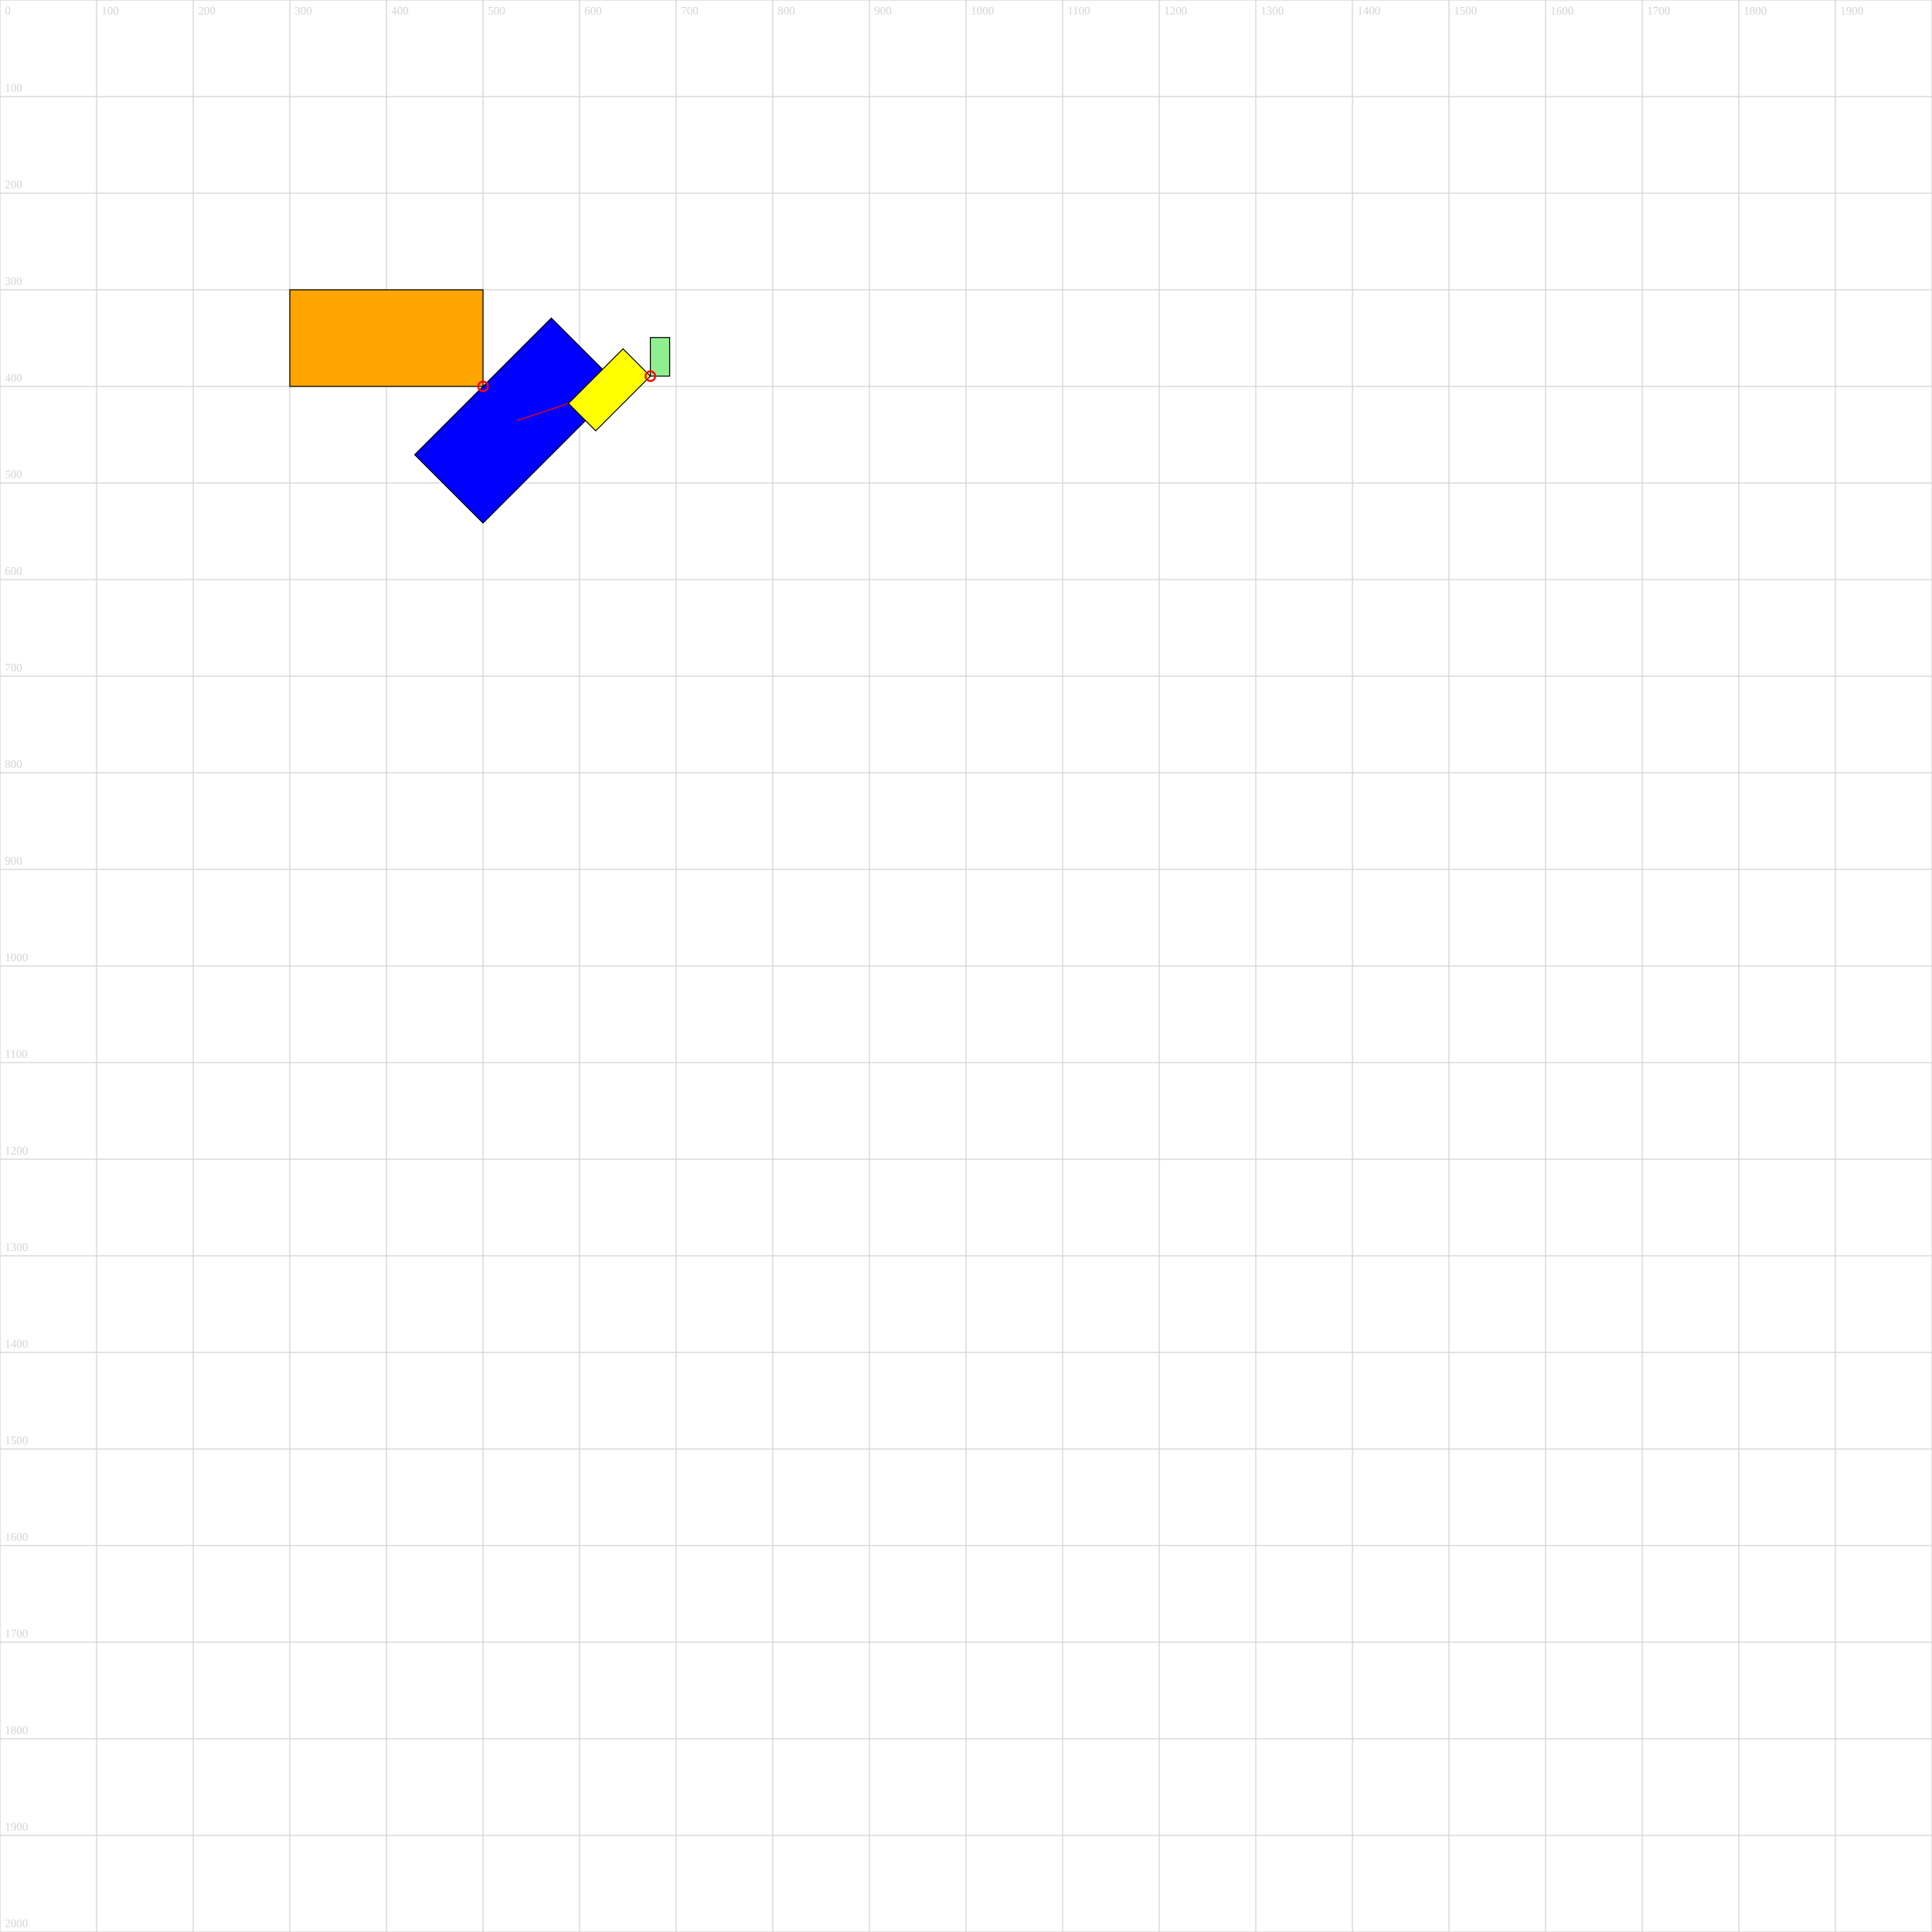
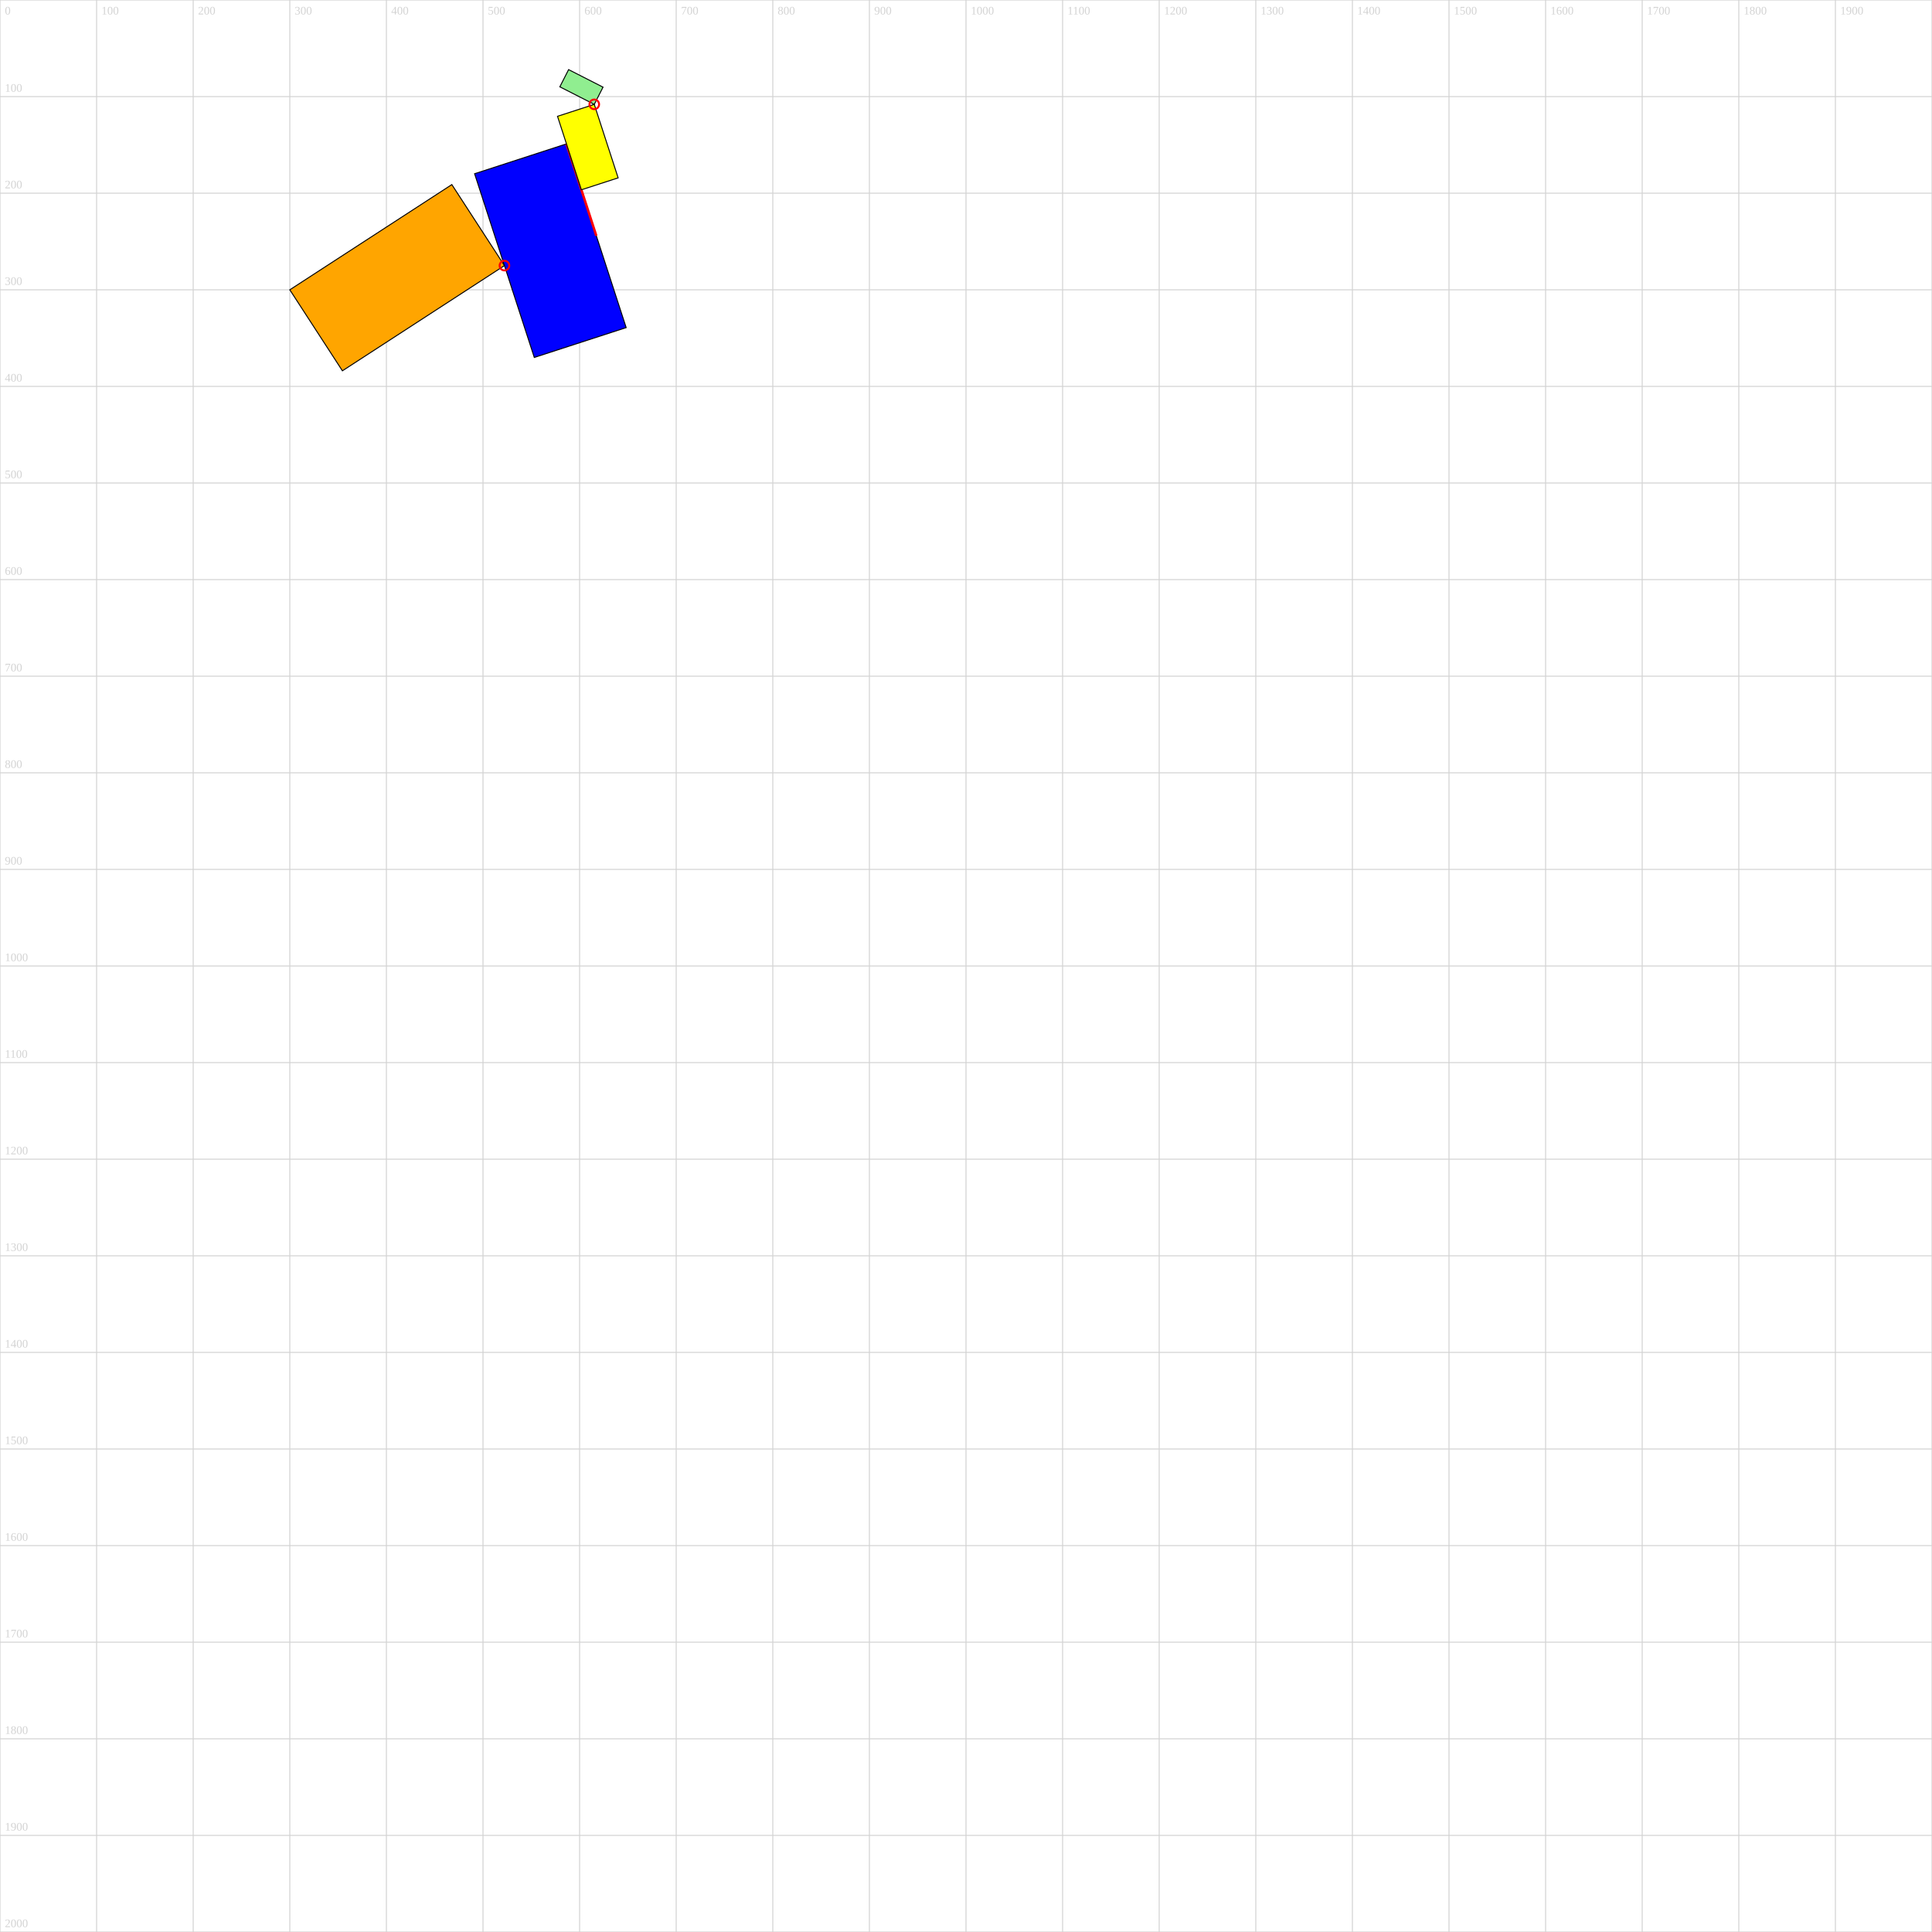
<svg xmlns="http://www.w3.org/2000/svg" version="1.1" width="2000" height="2000">
  <line x1="0" y1="0" x2="2000" y2="0" stroke="lightgrey" />
  <text x="5" y="-5" fill="lightgrey">0</text>
  <line x1="0" y1="100" x2="2000" y2="100" stroke="lightgrey" />
  <text x="5" y="95" fill="lightgrey">100</text>
  <line x1="0" y1="200" x2="2000" y2="200" stroke="lightgrey" />
  <text x="5" y="195" fill="lightgrey">200</text>
  <line x1="0" y1="300" x2="2000" y2="300" stroke="lightgrey" />
  <text x="5" y="295" fill="lightgrey">300</text>
  <line x1="0" y1="400" x2="2000" y2="400" stroke="lightgrey" />
  <text x="5" y="395" fill="lightgrey">400</text>
  <line x1="0" y1="500" x2="2000" y2="500" stroke="lightgrey" />
  <text x="5" y="495" fill="lightgrey">500</text>
  <line x1="0" y1="600" x2="2000" y2="600" stroke="lightgrey" />
  <text x="5" y="595" fill="lightgrey">600</text>
  <line x1="0" y1="700" x2="2000" y2="700" stroke="lightgrey" />
  <text x="5" y="695" fill="lightgrey">700</text>
  <line x1="0" y1="800" x2="2000" y2="800" stroke="lightgrey" />
  <text x="5" y="795" fill="lightgrey">800</text>
  <line x1="0" y1="900" x2="2000" y2="900" stroke="lightgrey" />
  <text x="5" y="895" fill="lightgrey">900</text>
  <line x1="0" y1="1000" x2="2000" y2="1000" stroke="lightgrey" />
  <text x="5" y="995" fill="lightgrey">1000</text>
  <line x1="0" y1="1100" x2="2000" y2="1100" stroke="lightgrey" />
  <text x="5" y="1095" fill="lightgrey">1100</text>
  <line x1="0" y1="1200" x2="2000" y2="1200" stroke="lightgrey" />
  <text x="5" y="1195" fill="lightgrey">1200</text>
  <line x1="0" y1="1300" x2="2000" y2="1300" stroke="lightgrey" />
  <text x="5" y="1295" fill="lightgrey">1300</text>
  <line x1="0" y1="1400" x2="2000" y2="1400" stroke="lightgrey" />
  <text x="5" y="1395" fill="lightgrey">1400</text>
  <line x1="0" y1="1500" x2="2000" y2="1500" stroke="lightgrey" />
  <text x="5" y="1495" fill="lightgrey">1500</text>
  <line x1="0" y1="1600" x2="2000" y2="1600" stroke="lightgrey" />
  <text x="5" y="1595" fill="lightgrey">1600</text>
  <line x1="0" y1="1700" x2="2000" y2="1700" stroke="lightgrey" />
  <text x="5" y="1695" fill="lightgrey">1700</text>
  <line x1="0" y1="1800" x2="2000" y2="1800" stroke="lightgrey" />
  <text x="5" y="1795" fill="lightgrey">1800</text>
  <line x1="0" y1="1900" x2="2000" y2="1900" stroke="lightgrey" />
  <text x="5" y="1895" fill="lightgrey">1900</text>
  <line x1="0" y1="2000" x2="2000" y2="2000" stroke="lightgrey" />
  <text x="5" y="1995" fill="lightgrey">2000</text>
  <line x1="0" y1="0" x2="0" y2="2000" stroke="lightgrey" />
  <text x="5" y="15" fill="lightgrey">0</text>
  <line x1="100" y1="0" x2="100" y2="2000" stroke="lightgrey" />
  <text x="105" y="15" fill="lightgrey">100</text>
  <line x1="200" y1="0" x2="200" y2="2000" stroke="lightgrey" />
  <text x="205" y="15" fill="lightgrey">200</text>
  <line x1="300" y1="0" x2="300" y2="2000" stroke="lightgrey" />
  <text x="305" y="15" fill="lightgrey">300</text>
  <line x1="400" y1="0" x2="400" y2="2000" stroke="lightgrey" />
  <text x="405" y="15" fill="lightgrey">400</text>
  <line x1="500" y1="0" x2="500" y2="2000" stroke="lightgrey" />
  <text x="505" y="15" fill="lightgrey">500</text>
  <line x1="600" y1="0" x2="600" y2="2000" stroke="lightgrey" />
  <text x="605" y="15" fill="lightgrey">600</text>
  <line x1="700" y1="0" x2="700" y2="2000" stroke="lightgrey" />
  <text x="705" y="15" fill="lightgrey">700</text>
  <line x1="800" y1="0" x2="800" y2="2000" stroke="lightgrey" />
  <text x="805" y="15" fill="lightgrey">800</text>
  <line x1="900" y1="0" x2="900" y2="2000" stroke="lightgrey" />
  <text x="905" y="15" fill="lightgrey">900</text>
  <line x1="1000" y1="0" x2="1000" y2="2000" stroke="lightgrey" />
  <text x="1005" y="15" fill="lightgrey">1000</text>
  <line x1="1100" y1="0" x2="1100" y2="2000" stroke="lightgrey" />
  <text x="1105" y="15" fill="lightgrey">1100</text>
  <line x1="1200" y1="0" x2="1200" y2="2000" stroke="lightgrey" />
  <text x="1205" y="15" fill="lightgrey">1200</text>
  <line x1="1300" y1="0" x2="1300" y2="2000" stroke="lightgrey" />
  <text x="1305" y="15" fill="lightgrey">1300</text>
  <line x1="1400" y1="0" x2="1400" y2="2000" stroke="lightgrey" />
  <text x="1405" y="15" fill="lightgrey">1400</text>
  <line x1="1500" y1="0" x2="1500" y2="2000" stroke="lightgrey" />
  <text x="1505" y="15" fill="lightgrey">1500</text>
  <line x1="1600" y1="0" x2="1600" y2="2000" stroke="lightgrey" />
  <text x="1605" y="15" fill="lightgrey">1600</text>
  <line x1="1700" y1="0" x2="1700" y2="2000" stroke="lightgrey" />
  <text x="1705" y="15" fill="lightgrey">1700</text>
  <line x1="1800" y1="0" x2="1800" y2="2000" stroke="lightgrey" />
  <text x="1805" y="15" fill="lightgrey">1800</text>
  <line x1="1900" y1="0" x2="1900" y2="2000" stroke="lightgrey" />
  <text x="1905" y="15" fill="lightgrey">1900</text>
  <line x1="2000" y1="0" x2="2000" y2="2000" stroke="lightgrey" />
  <text x="2005" y="15" fill="lightgrey">2000</text>
-   <polygon points=" 300,300 500,300 500,400 300,400" style="fill:orange;stroke:black;stroke-width:1" />
-   <polygon points=" 429.289,470.711 570.711,329.289 641.421,400 500,541.421" style="fill:blue;stroke:black;stroke-width:1" />
-   <circle cx="500" cy="400" r="5" fill="none" stroke="red" stroke-width="2" />
-   <line x1="535.355" y1="435.355" x2="641.421" y2="400" stroke="red" />
-   <polygon points=" 588.388,417.678 644.957,361.109 673.241,389.393 616.673,445.962" style="fill:yellow;stroke:black;stroke-width:1" />
-   <polygon points=" 673.241,389.393 673.241,349.393 693.241,349.393 693.241,389.393" style="fill:lightgreen;stroke:black;stroke-width:1" />
-   <circle cx="673.241" cy="389.393" r="5" fill="none" stroke="red" stroke-width="2" />
+   <polygon points=" 300,300 467.734,191.072 522.198,274.939 354.464,383.867" style="fill:orange;stroke:black;stroke-width:1" />
+   <polygon points=" 553.1,370.045 491.296,179.834 586.402,148.932 648.205,339.143" style="fill:blue;stroke:black;stroke-width:1" />
+   <circle cx="522.198" cy="274.939" r="5" fill="none" stroke="red" stroke-width="2" />
+   <polygon points=" 617.304,244.038 586.402,148.932 586.402,148.932 617.304,244.038" style="fill:red;stroke:red;stroke-width:2.5" />
+   <polygon points=" 601.853,196.485 577.131,120.4 615.174,108.04 639.895,184.124" style="fill:yellow;stroke:black;stroke-width:1" />
+   <polygon points=" 615.174,108.04 579.533,89.88 588.613,72.06 624.254,90.219" style="fill:lightgreen;stroke:black;stroke-width:1" />
+   <circle cx="615.174" cy="108.04" r="5" fill="none" stroke="red" stroke-width="2" />
</svg>
